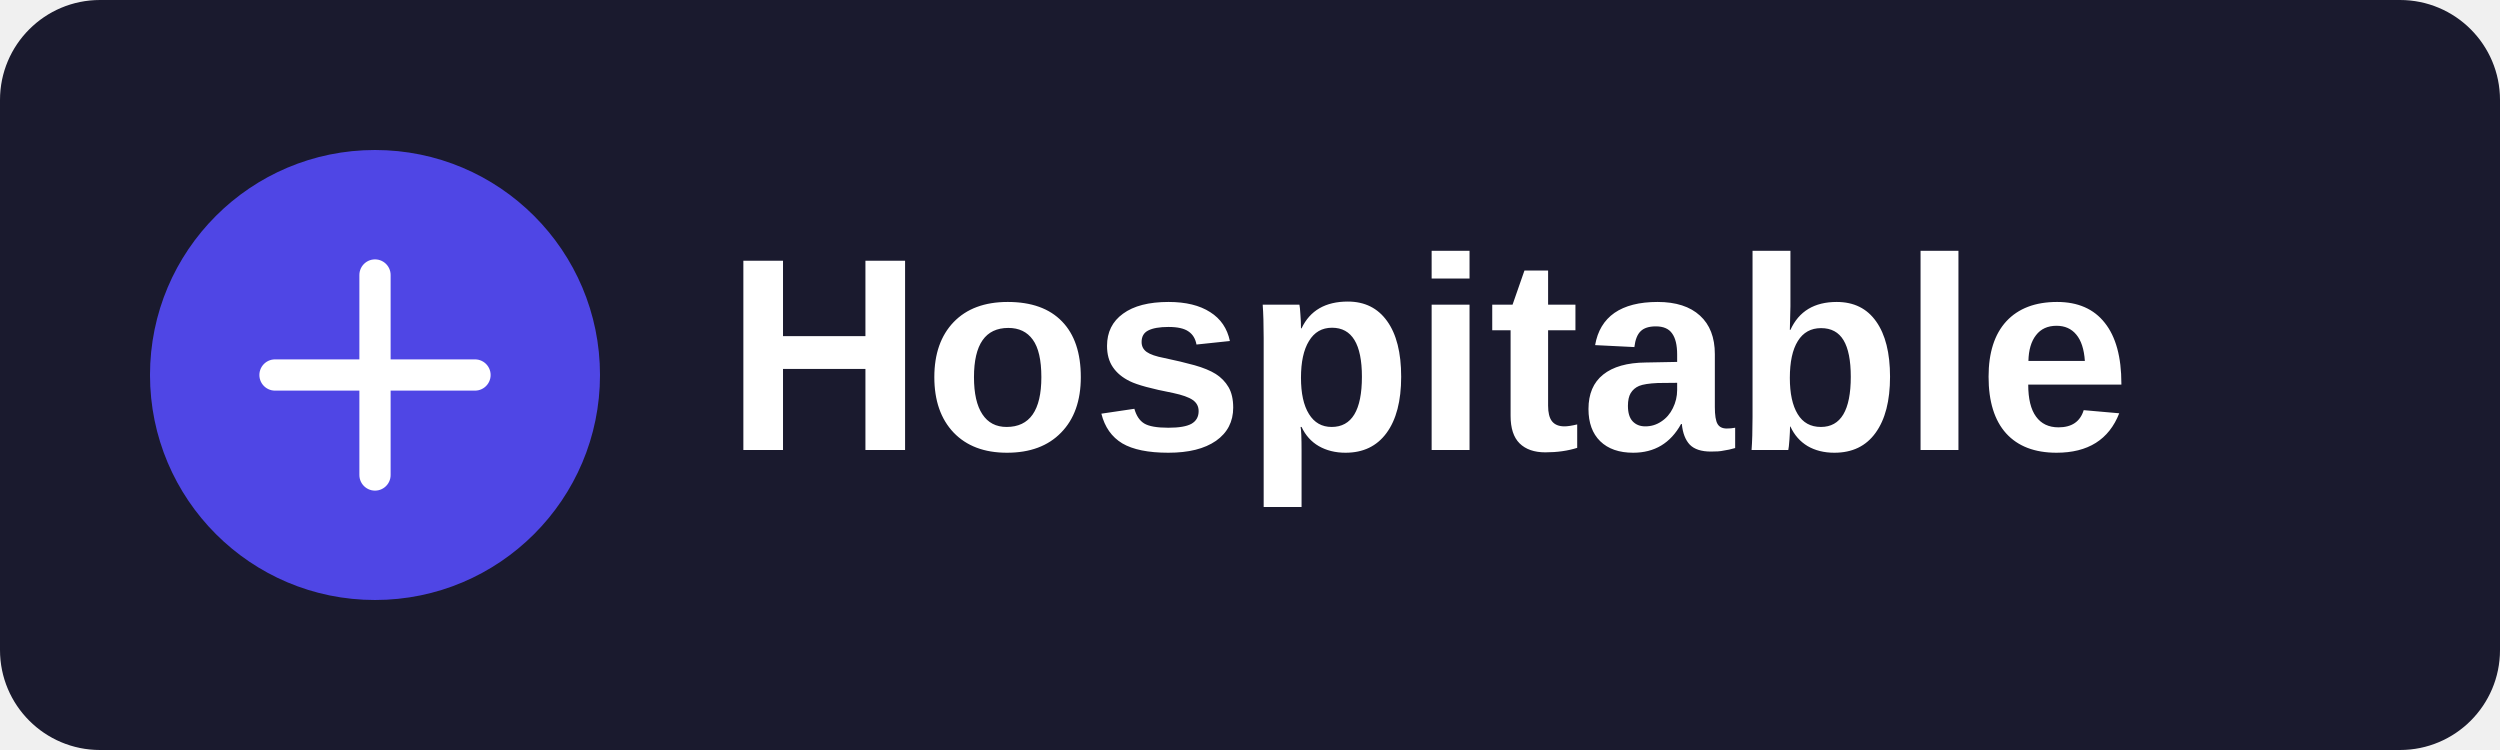
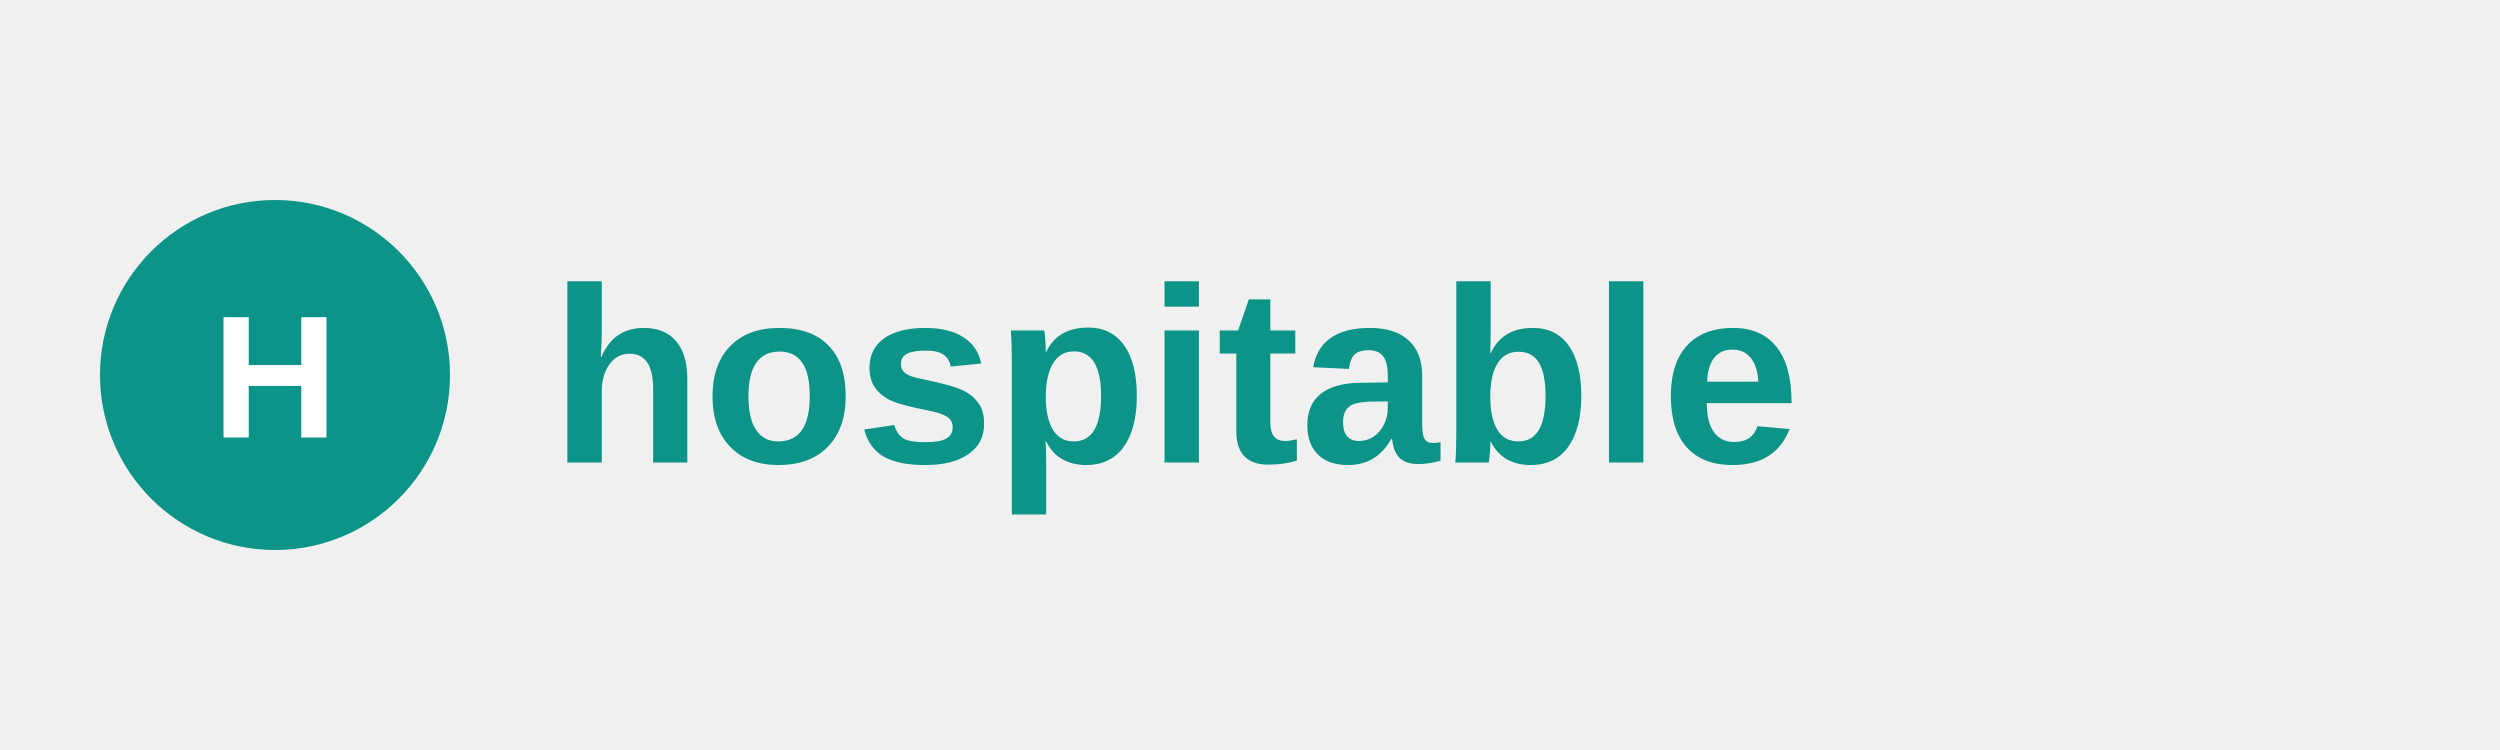
<svg xmlns="http://www.w3.org/2000/svg" viewBox="0 0 200 60" fill="none">
-   <rect width="200" height="60" rx="8" fill="#1a1a2e" />
-   <circle cx="30" cy="30" r="18" fill="#4f46e5" />
-   <path d="M22 30h16M30 22v16" stroke="#fff" stroke-width="2.5" stroke-linecap="round" />
-   <text x="58" y="36" font-family="Arial, Helvetica, sans-serif" font-weight="700" font-size="22" fill="#fff">Hospitable</text>
+   <circle cx="22" cy="30" r="14" fill="#0D9488" />
+   <text x="22" y="35" font-family="Arial, Helvetica, sans-serif" font-weight="700" font-size="14" fill="#fff" text-anchor="middle">H</text>
+   <text x="44" y="37" font-family="Arial, Helvetica, sans-serif" font-weight="700" font-size="20" fill="#0D9488">hospitable</text>
</svg>
